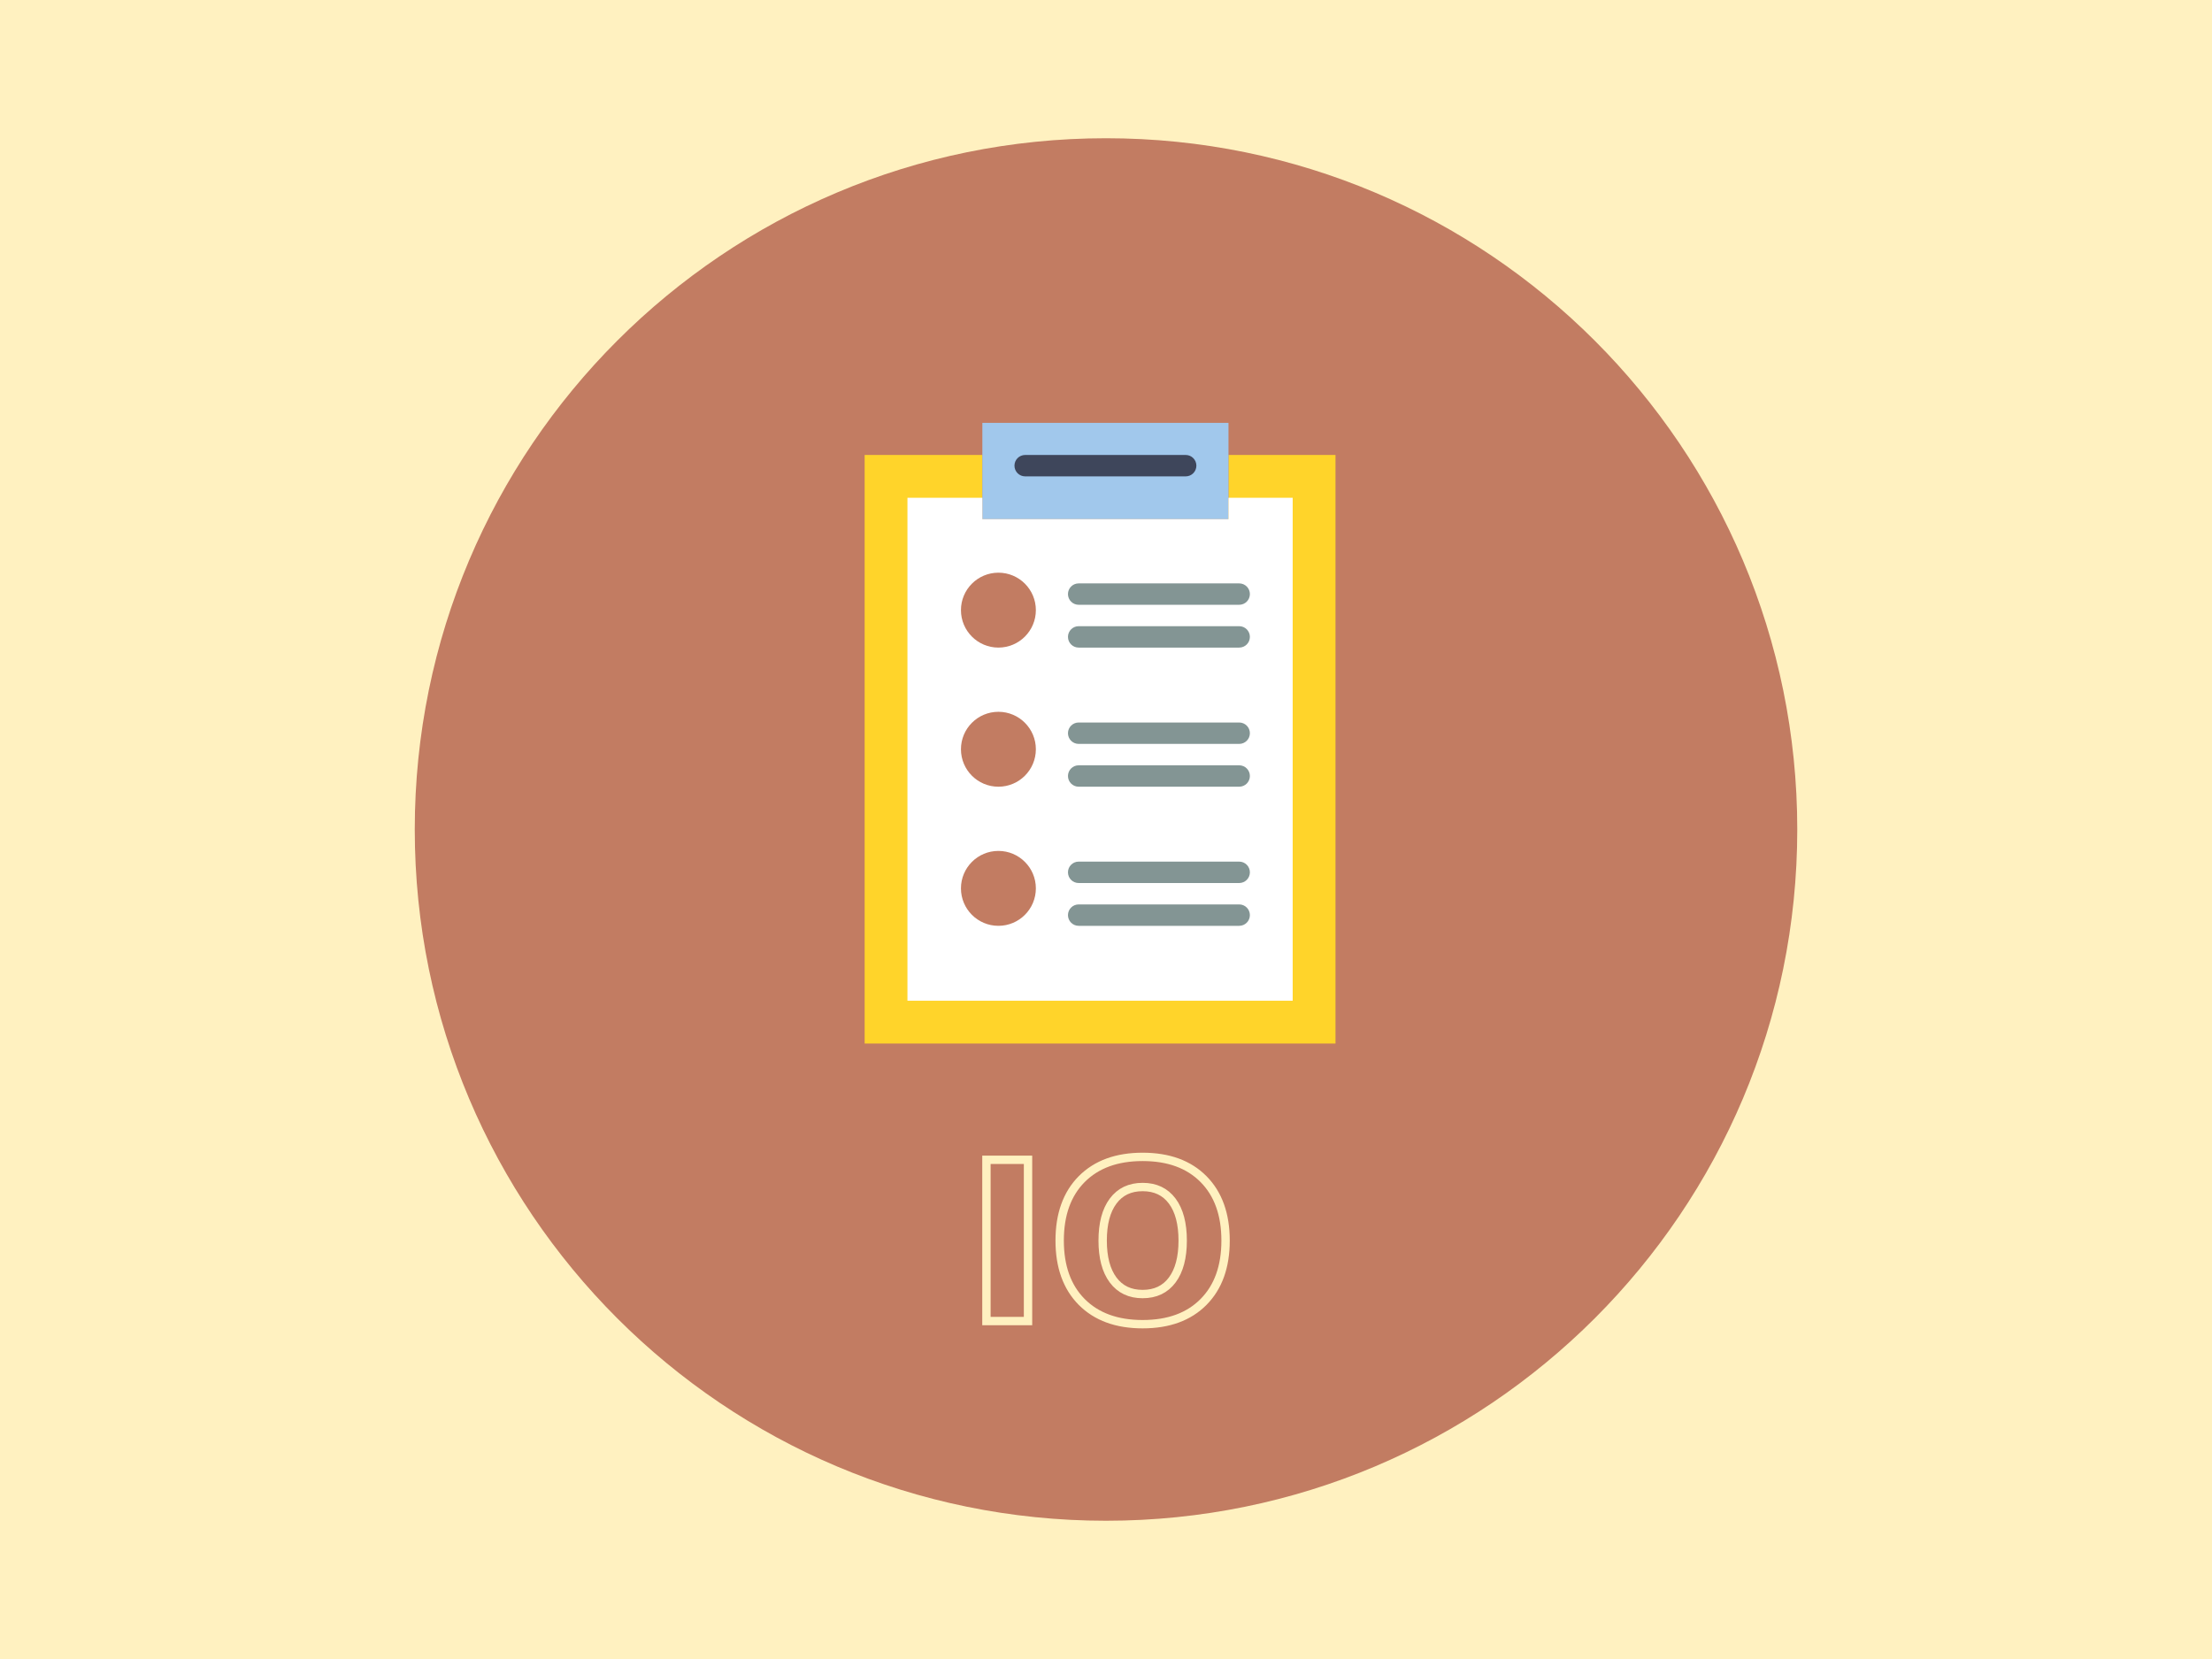
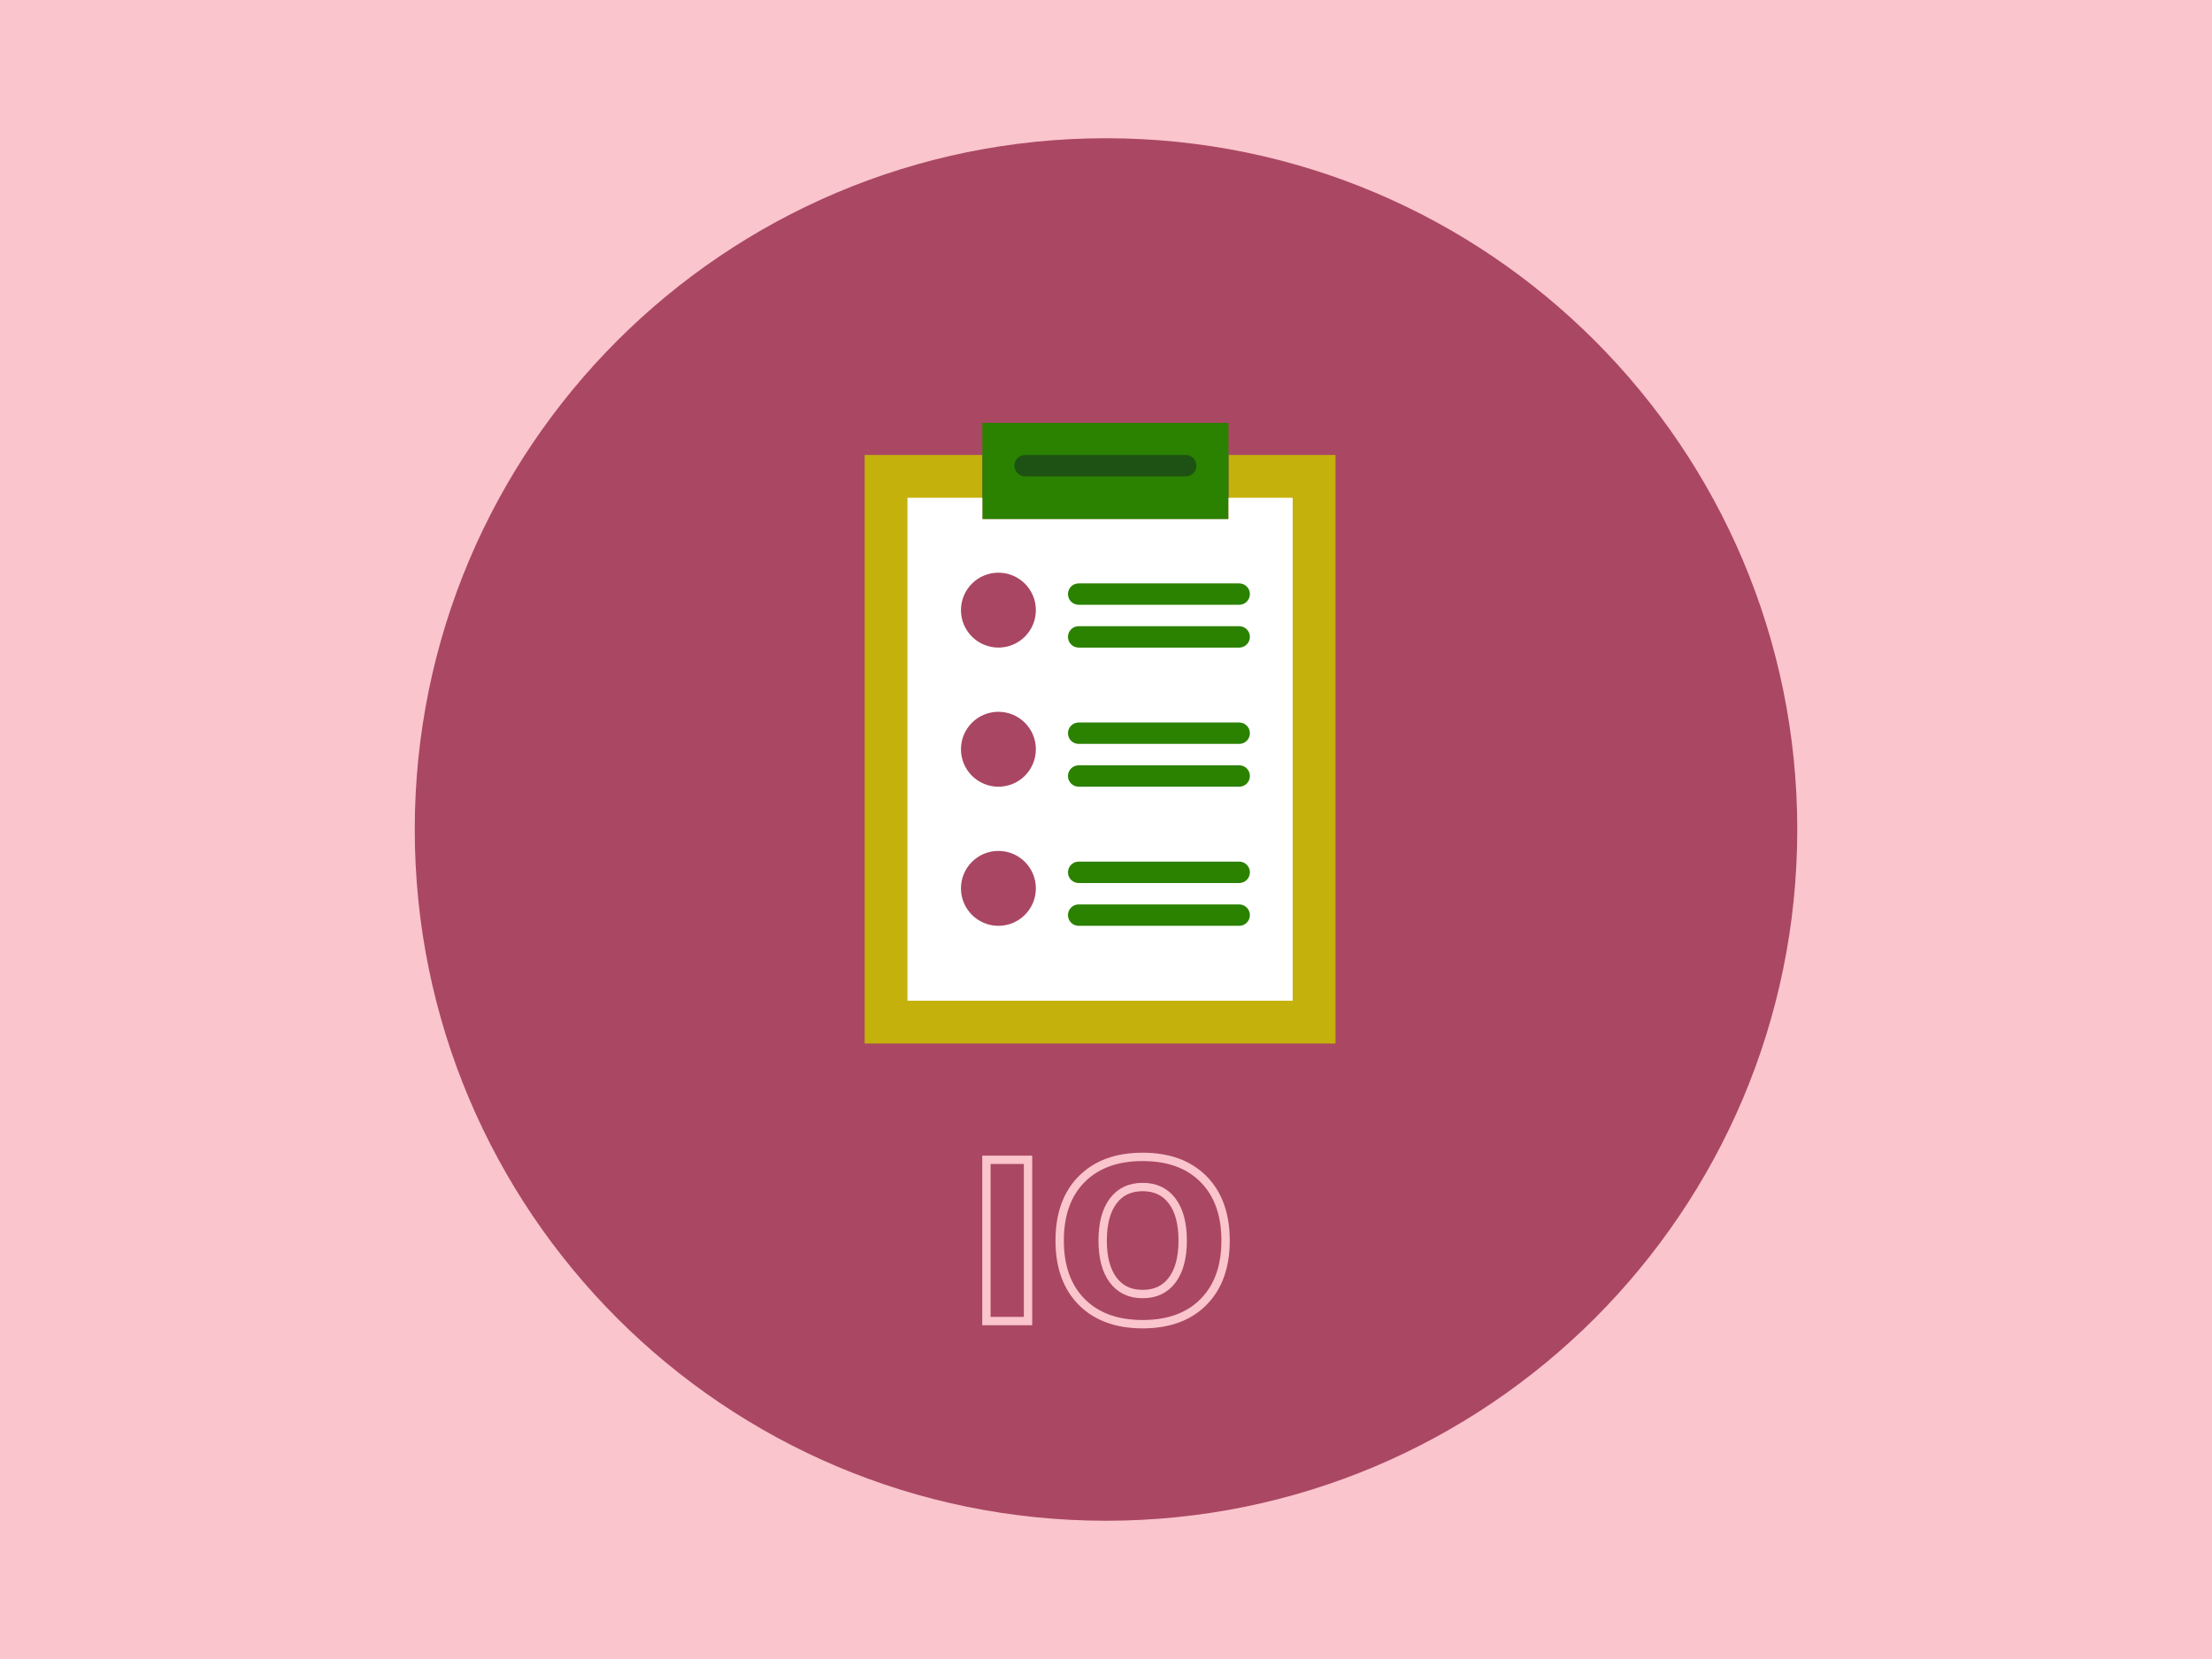
<svg xmlns="http://www.w3.org/2000/svg" width="400" height="300" viewBox="0 0 105.833 79.375" version="1.1" id="svg8">
  <defs id="defs2" />
  <g id="layer1" transform="translate(0,-217.625)">
-     <rect style="fill:#fff1c0;fill-opacity:1;stroke-width:0.25" id="rect4583" width="105.833" height="79.375" x="0" y="217.625" />
-     <circle style="fill:#c27c62;fill-opacity:1;stroke-width:0.187" id="path3774" cx="52.917" cy="257.312" r="33.073" />
-     <g id="g7987" transform="matrix(0.5120031,0,0,0.5120031,37.78472,237.857)">
+     <rect style="fill:#fac5cc;fill-opacity:1;stroke-width:0.25" id="rect4583" width="105.833" height="79.375" x="0" y="217.625" />
+     <circle style="fill:#aa4763;fill-opacity:1;stroke-width:0.187" id="path3774" cx="52.917" cy="257.312" r="33.073" />
+     <g transform="translate(24.34168,-5.258789e-6)" id="layer1-3" style="fill:none;stroke:#fac5cc;stroke-opacity:1">
+       <g aria-label="IO" style="font-style:normal;font-variant:normal;font-weight:bold;font-stretch:normal;font-size:10.583px;line-height:1.25;font-family:sans-serif;-inkscape-font-specification:'sans-serif Bold';letter-spacing:0px;word-spacing:0px;fill:none;fill-opacity:1;stroke:#fac5cc;stroke-width:0.4;stroke-miterlimit:4;stroke-dasharray:none;stroke-opacity:1" id="text4858">
+         <path d="m 22.854,273.116 h 1.99 v 7.715 H 22.854 Z" style="font-style:normal;font-variant:normal;font-weight:bold;font-stretch:normal;font-family:sans-serif;-inkscape-font-specification:'sans-serif Bold';fill:none;fill-opacity:1;stroke:#fac5cc;stroke-width:0.4;stroke-miterlimit:4;stroke-dasharray:none;stroke-opacity:1" id="path4517" />
+         <path d="m 30.327,274.418 q -0.91,0 -1.411,0.672 -0.501,0.672 -0.501,1.891 0,1.214 0.501,1.886 0.501,0.672 1.411,0.672 0.915,0 1.416,-0.672 0.501,-0.672 0.501,-1.886 0,-1.22 -0.501,-1.891 -0.501,-0.672 -1.416,-0.672 z m 0,-1.442 q 1.86,0 2.915,1.065 1.054,1.065 1.054,2.94 0,1.871 -1.054,2.935 -1.054,1.065 -2.915,1.065 -1.855,0 -2.915,-1.065 -1.054,-1.065 -1.054,-2.935 0,-1.876 1.054,-2.94 1.059,-1.065 2.915,-1.065 z" style="font-style:normal;font-variant:normal;font-weight:bold;font-stretch:normal;font-family:sans-serif;-inkscape-font-specification:'sans-serif Bold';fill:none;fill-opacity:1;stroke:#fac5cc;stroke-width:0.4;stroke-miterlimit:4;stroke-dasharray:none;stroke-opacity:1" id="path4519" />
+       </g>
+     </g>
+     <g id="g7987" transform="matrix(0.512003,0,0,0.512003,37.78498,237.8568)">
      <g id="g7919">
-         <polygon id="polygon7893" points="51,58 51,3 41,3 41,9 18,9 18,3 7,3 7,58 " style="fill:#ffd42a;fill-opacity:1" />
-         <rect id="rect7895" height="9" width="23" style="fill:#a1c8ec" x="18" y="0" />
-         <polygon id="polygon7897" points="47,54 47,7 41,7 41,9 18,9 18,7 11,7 11,54 " style="fill:#ffffff" />
-         <path id="path7899" d="M 37,5 H 22 C 21.447,5 21,4.553 21,4 21,3.447 21.447,3 22,3 h 15 c 0.553,0 1,0.447 1,1 0,0.553 -0.447,1 -1,1 z" style="fill:#3e465b" />
-         <circle id="circle7901" r="3.5" cy="17.5" cx="19.5" style="fill:#c27c62;fill-opacity:1" />
-         <circle id="circle7903" r="3.5" cy="30.5" cx="19.5" style="fill:#c27c62;fill-opacity:1" />
-         <circle id="circle7905" r="3.5" cy="43.5" cx="19.5" style="fill:#c27c62;fill-opacity:1" />
-         <path id="path7907" d="M 42,17 H 27 c -0.553,0 -1,-0.447 -1,-1 0,-0.553 0.447,-1 1,-1 h 15 c 0.553,0 1,0.447 1,1 0,0.553 -0.447,1 -1,1 z" style="fill:#839594" />
-         <path id="path7909" d="M 42,21 H 27 c -0.553,0 -1,-0.447 -1,-1 0,-0.553 0.447,-1 1,-1 h 15 c 0.553,0 1,0.447 1,1 0,0.553 -0.447,1 -1,1 z" style="fill:#839594" />
-         <path id="path7911" d="M 42,30 H 27 c -0.553,0 -1,-0.447 -1,-1 0,-0.553 0.447,-1 1,-1 h 15 c 0.553,0 1,0.447 1,1 0,0.553 -0.447,1 -1,1 z" style="fill:#839594" />
-         <path id="path7913" d="M 42,34 H 27 c -0.553,0 -1,-0.447 -1,-1 0,-0.553 0.447,-1 1,-1 h 15 c 0.553,0 1,0.447 1,1 0,0.553 -0.447,1 -1,1 z" style="fill:#839594" />
-         <path id="path7915" d="M 42,43 H 27 c -0.553,0 -1,-0.447 -1,-1 0,-0.553 0.447,-1 1,-1 h 15 c 0.553,0 1,0.447 1,1 0,0.553 -0.447,1 -1,1 z" style="fill:#839594" />
-         <path id="path7917" d="M 42,47 H 27 c -0.553,0 -1,-0.447 -1,-1 0,-0.553 0.447,-1 1,-1 h 15 c 0.553,0 1,0.447 1,1 0,0.553 -0.447,1 -1,1 z" style="fill:#839594" />
+         <polygon id="polygon7893" points="7,3 7,58 51,58 51,3 41,3 41,9 18,9 18,3 " style="fill:#c4b10b;fill-opacity:1" />
+         <rect id="rect7895" height="9" width="23" style="fill:#2b8100;fill-opacity:1" x="18" y="0" />
+         <polygon id="polygon7897" points="11,7 11,54 47,54 47,7 41,7 41,9 18,9 18,7 " style="fill:#ffffff" />
+         <path id="path7899" d="M 37,5 H 22 C 21.447,5 21,4.553 21,4 21,3.447 21.447,3 22,3 h 15 c 0.553,0 1,0.447 1,1 0,0.553 -0.447,1 -1,1 z" style="fill:#1d5214;fill-opacity:1" />
+         <circle id="circle7901" r="3.5" cy="17.5" cx="19.5" style="fill:#a94663;fill-opacity:1" />
+         <circle id="circle7903" r="3.5" cy="30.5" cx="19.5" style="fill:#a94663;fill-opacity:1" />
+         <circle id="circle7905" r="3.5" cy="43.5" cx="19.5" style="fill:#a94663;fill-opacity:1" />
+         <path id="path7907" d="M 42,17 H 27 c -0.553,0 -1,-0.447 -1,-1 0,-0.553 0.447,-1 1,-1 h 15 c 0.553,0 1,0.447 1,1 0,0.553 -0.447,1 -1,1 z" style="fill:#2b8100;fill-opacity:1" />
+         <path id="path7909" d="M 42,21 H 27 c -0.553,0 -1,-0.447 -1,-1 0,-0.553 0.447,-1 1,-1 h 15 c 0.553,0 1,0.447 1,1 0,0.553 -0.447,1 -1,1 z" style="fill:#2b8100;fill-opacity:1" />
+         <path id="path7911" d="M 42,30 H 27 c -0.553,0 -1,-0.447 -1,-1 0,-0.553 0.447,-1 1,-1 h 15 c 0.553,0 1,0.447 1,1 0,0.553 -0.447,1 -1,1 z" style="fill:#2b8100;fill-opacity:1" />
+         <path id="path7913" d="M 42,34 H 27 c -0.553,0 -1,-0.447 -1,-1 0,-0.553 0.447,-1 1,-1 h 15 c 0.553,0 1,0.447 1,1 0,0.553 -0.447,1 -1,1 z" style="fill:#2b8100;fill-opacity:1" />
+         <path id="path7915" d="M 42,43 H 27 c -0.553,0 -1,-0.447 -1,-1 0,-0.553 0.447,-1 1,-1 h 15 c 0.553,0 1,0.447 1,1 0,0.553 -0.447,1 -1,1 z" style="fill:#2b8100;fill-opacity:1" />
+         <path id="path7917" d="M 42,47 H 27 c -0.553,0 -1,-0.447 -1,-1 0,-0.553 0.447,-1 1,-1 h 15 c 0.553,0 1,0.447 1,1 0,0.553 -0.447,1 -1,1 z" style="fill:#2b8100;fill-opacity:1" />
      </g>
      <g id="g7921" />
      <g id="g7923" />
      <g id="g7925" />
      <g id="g7927" />
      <g id="g7929" />
      <g id="g7931" />
      <g id="g7933" />
      <g id="g7935" />
      <g id="g7937" />
      <g id="g7939" />
      <g id="g7941" />
      <g id="g7943" />
      <g id="g7945" />
      <g id="g7947" />
      <g id="g7949" />
    </g>
-     <g transform="translate(24.34168,-5.258789e-6)" id="layer1-3">
-       <g aria-label="IO" style="font-style:normal;font-variant:normal;font-weight:bold;font-stretch:normal;font-size:10.583px;line-height:1.25;font-family:sans-serif;-inkscape-font-specification:'sans-serif Bold';letter-spacing:0px;word-spacing:0px;fill:#c27c62;fill-opacity:1;stroke:#fff1c0;stroke-width:0.4;stroke-miterlimit:4;stroke-dasharray:none;stroke-opacity:1" id="text4858">
-         <path d="m 22.854,273.116 h 1.99 v 7.715 H 22.854 Z" style="font-style:normal;font-variant:normal;font-weight:bold;font-stretch:normal;font-family:sans-serif;-inkscape-font-specification:'sans-serif Bold';fill:#c27c62;fill-opacity:1;stroke:#fff1c0;stroke-width:0.4;stroke-miterlimit:4;stroke-dasharray:none;stroke-opacity:1" id="path4517" />
-         <path d="m 30.327,274.418 q -0.91,0 -1.411,0.672 -0.501,0.672 -0.501,1.891 0,1.214 0.501,1.886 0.501,0.672 1.411,0.672 0.915,0 1.416,-0.672 0.501,-0.672 0.501,-1.886 0,-1.22 -0.501,-1.891 -0.501,-0.672 -1.416,-0.672 z m 0,-1.442 q 1.86,0 2.915,1.065 1.054,1.065 1.054,2.94 0,1.871 -1.054,2.935 -1.054,1.065 -2.915,1.065 -1.855,0 -2.915,-1.065 -1.054,-1.065 -1.054,-2.935 0,-1.876 1.054,-2.94 1.059,-1.065 2.915,-1.065 z" style="font-style:normal;font-variant:normal;font-weight:bold;font-stretch:normal;font-family:sans-serif;-inkscape-font-specification:'sans-serif Bold';fill:#c27c62;fill-opacity:1;stroke:#fff1c0;stroke-width:0.4;stroke-miterlimit:4;stroke-dasharray:none;stroke-opacity:1" id="path4519" />
-       </g>
-     </g>
  </g>
</svg>
